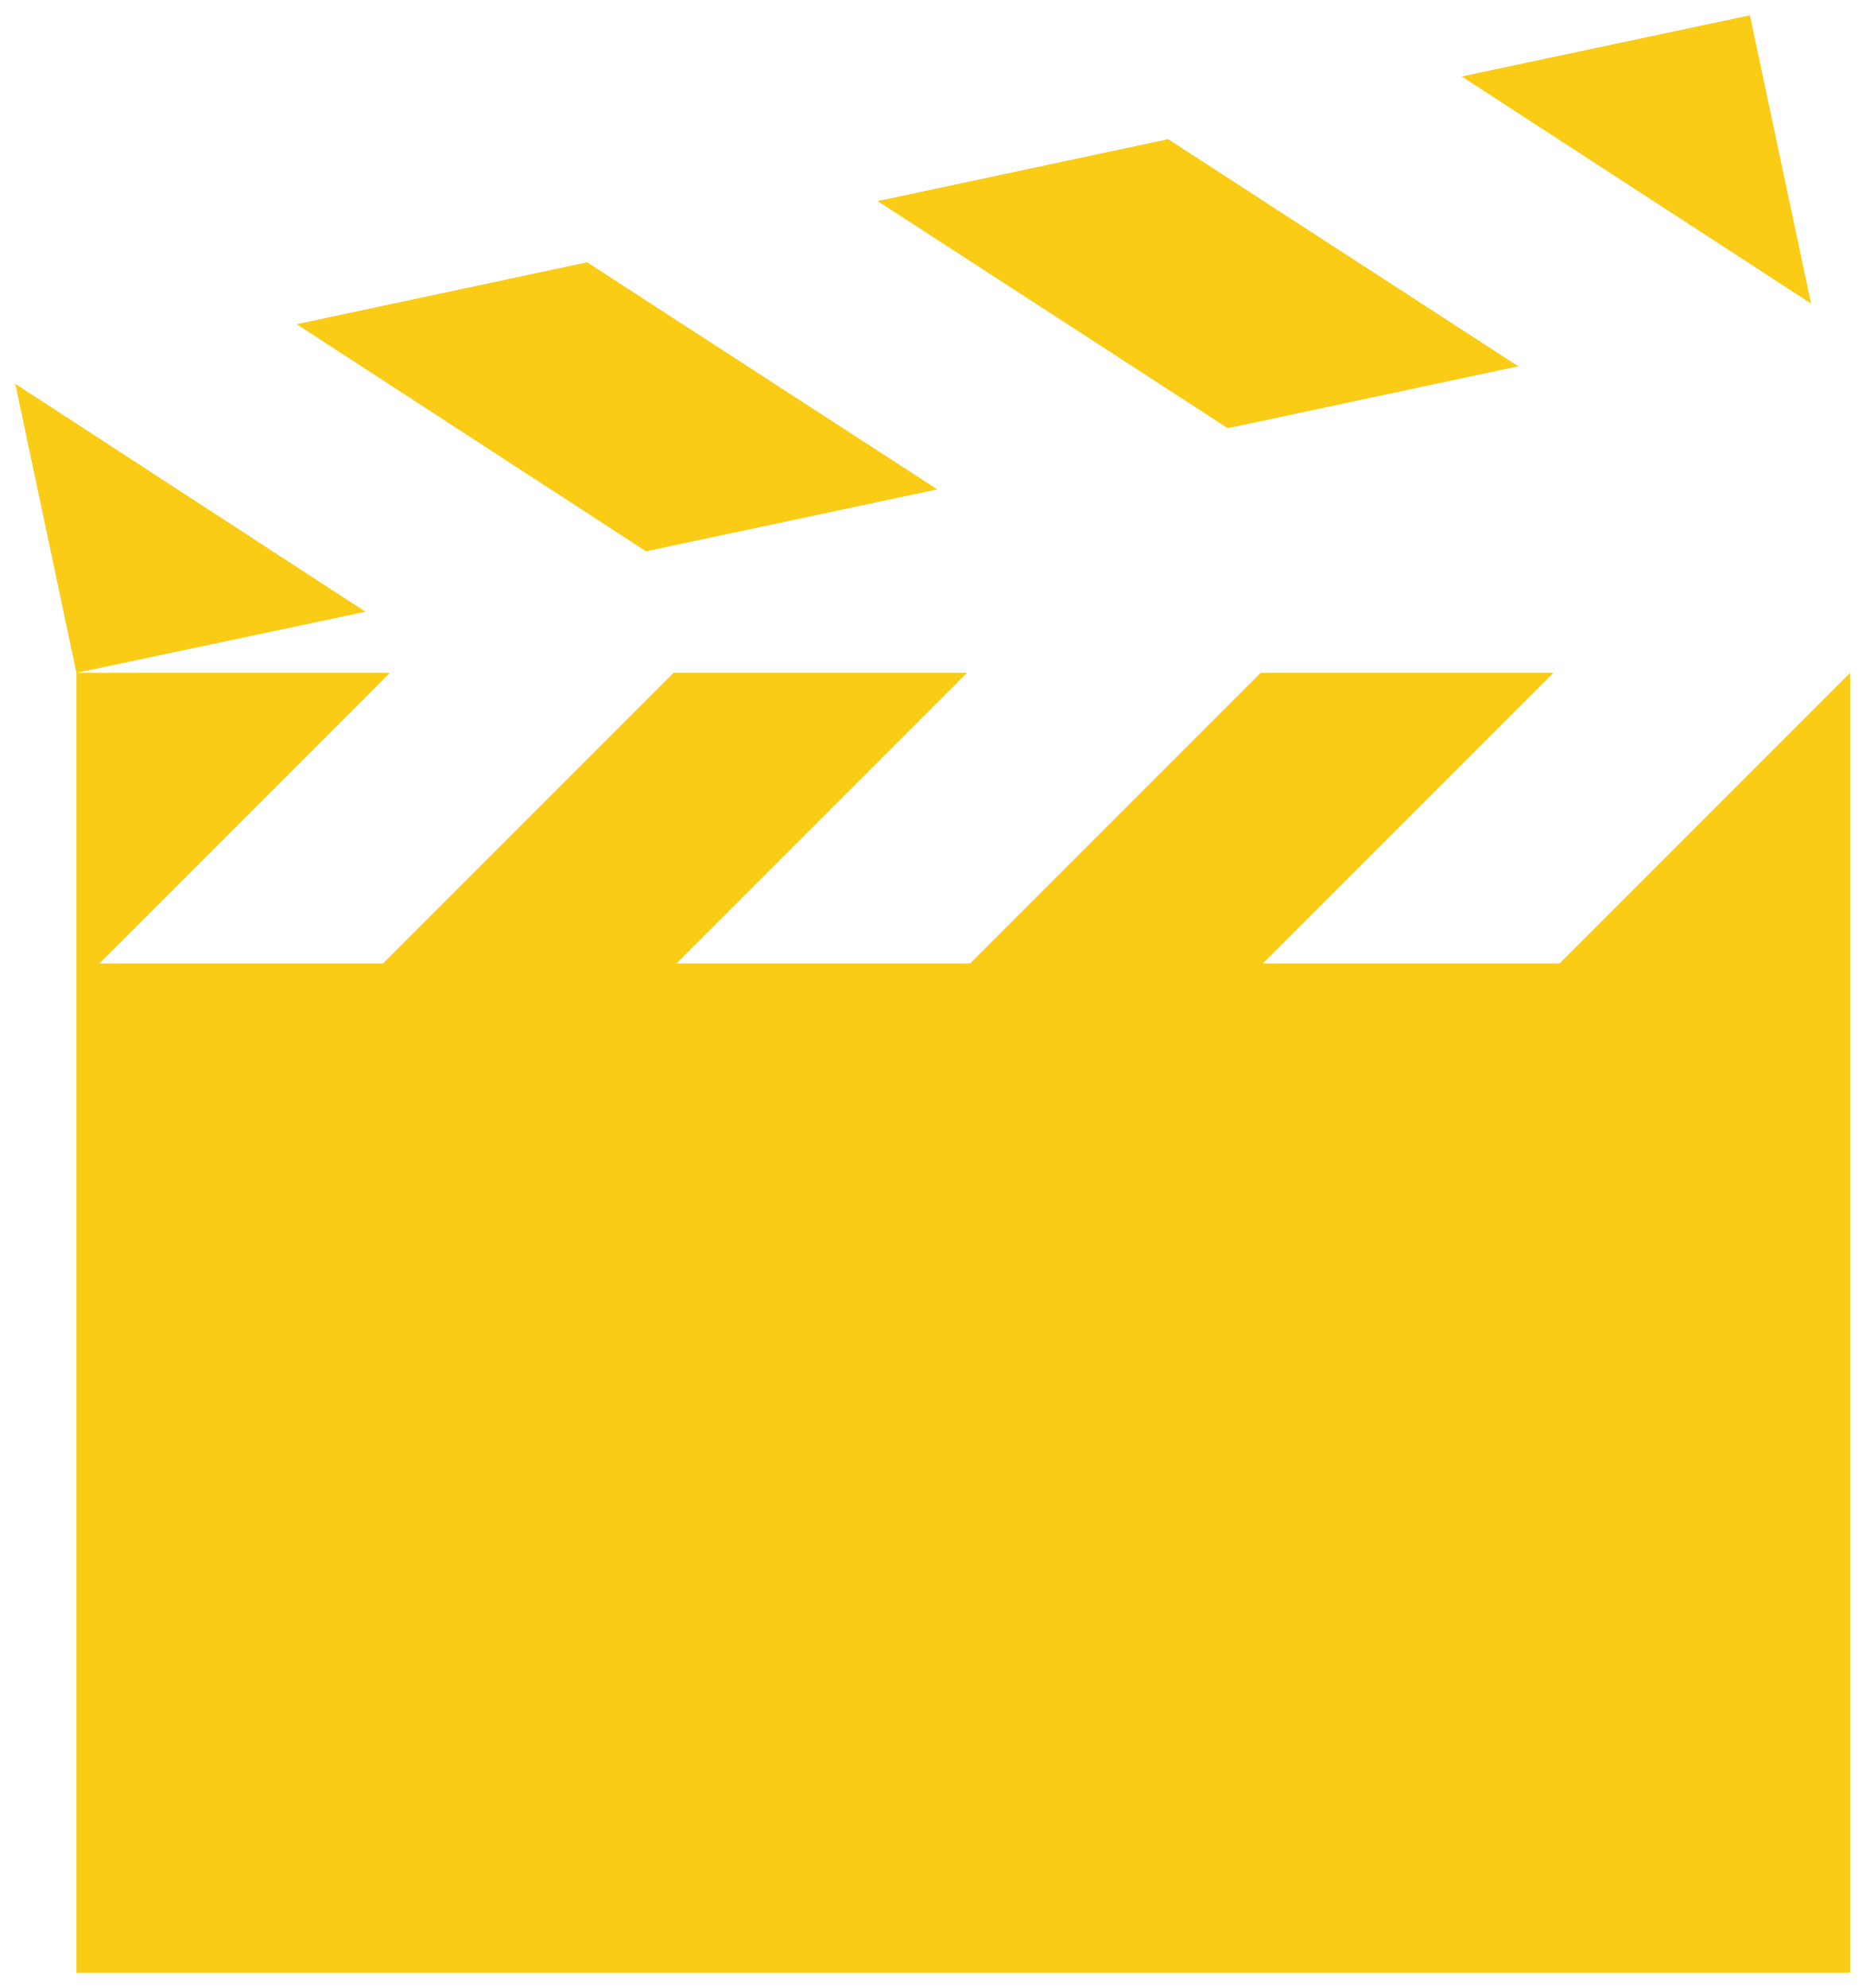
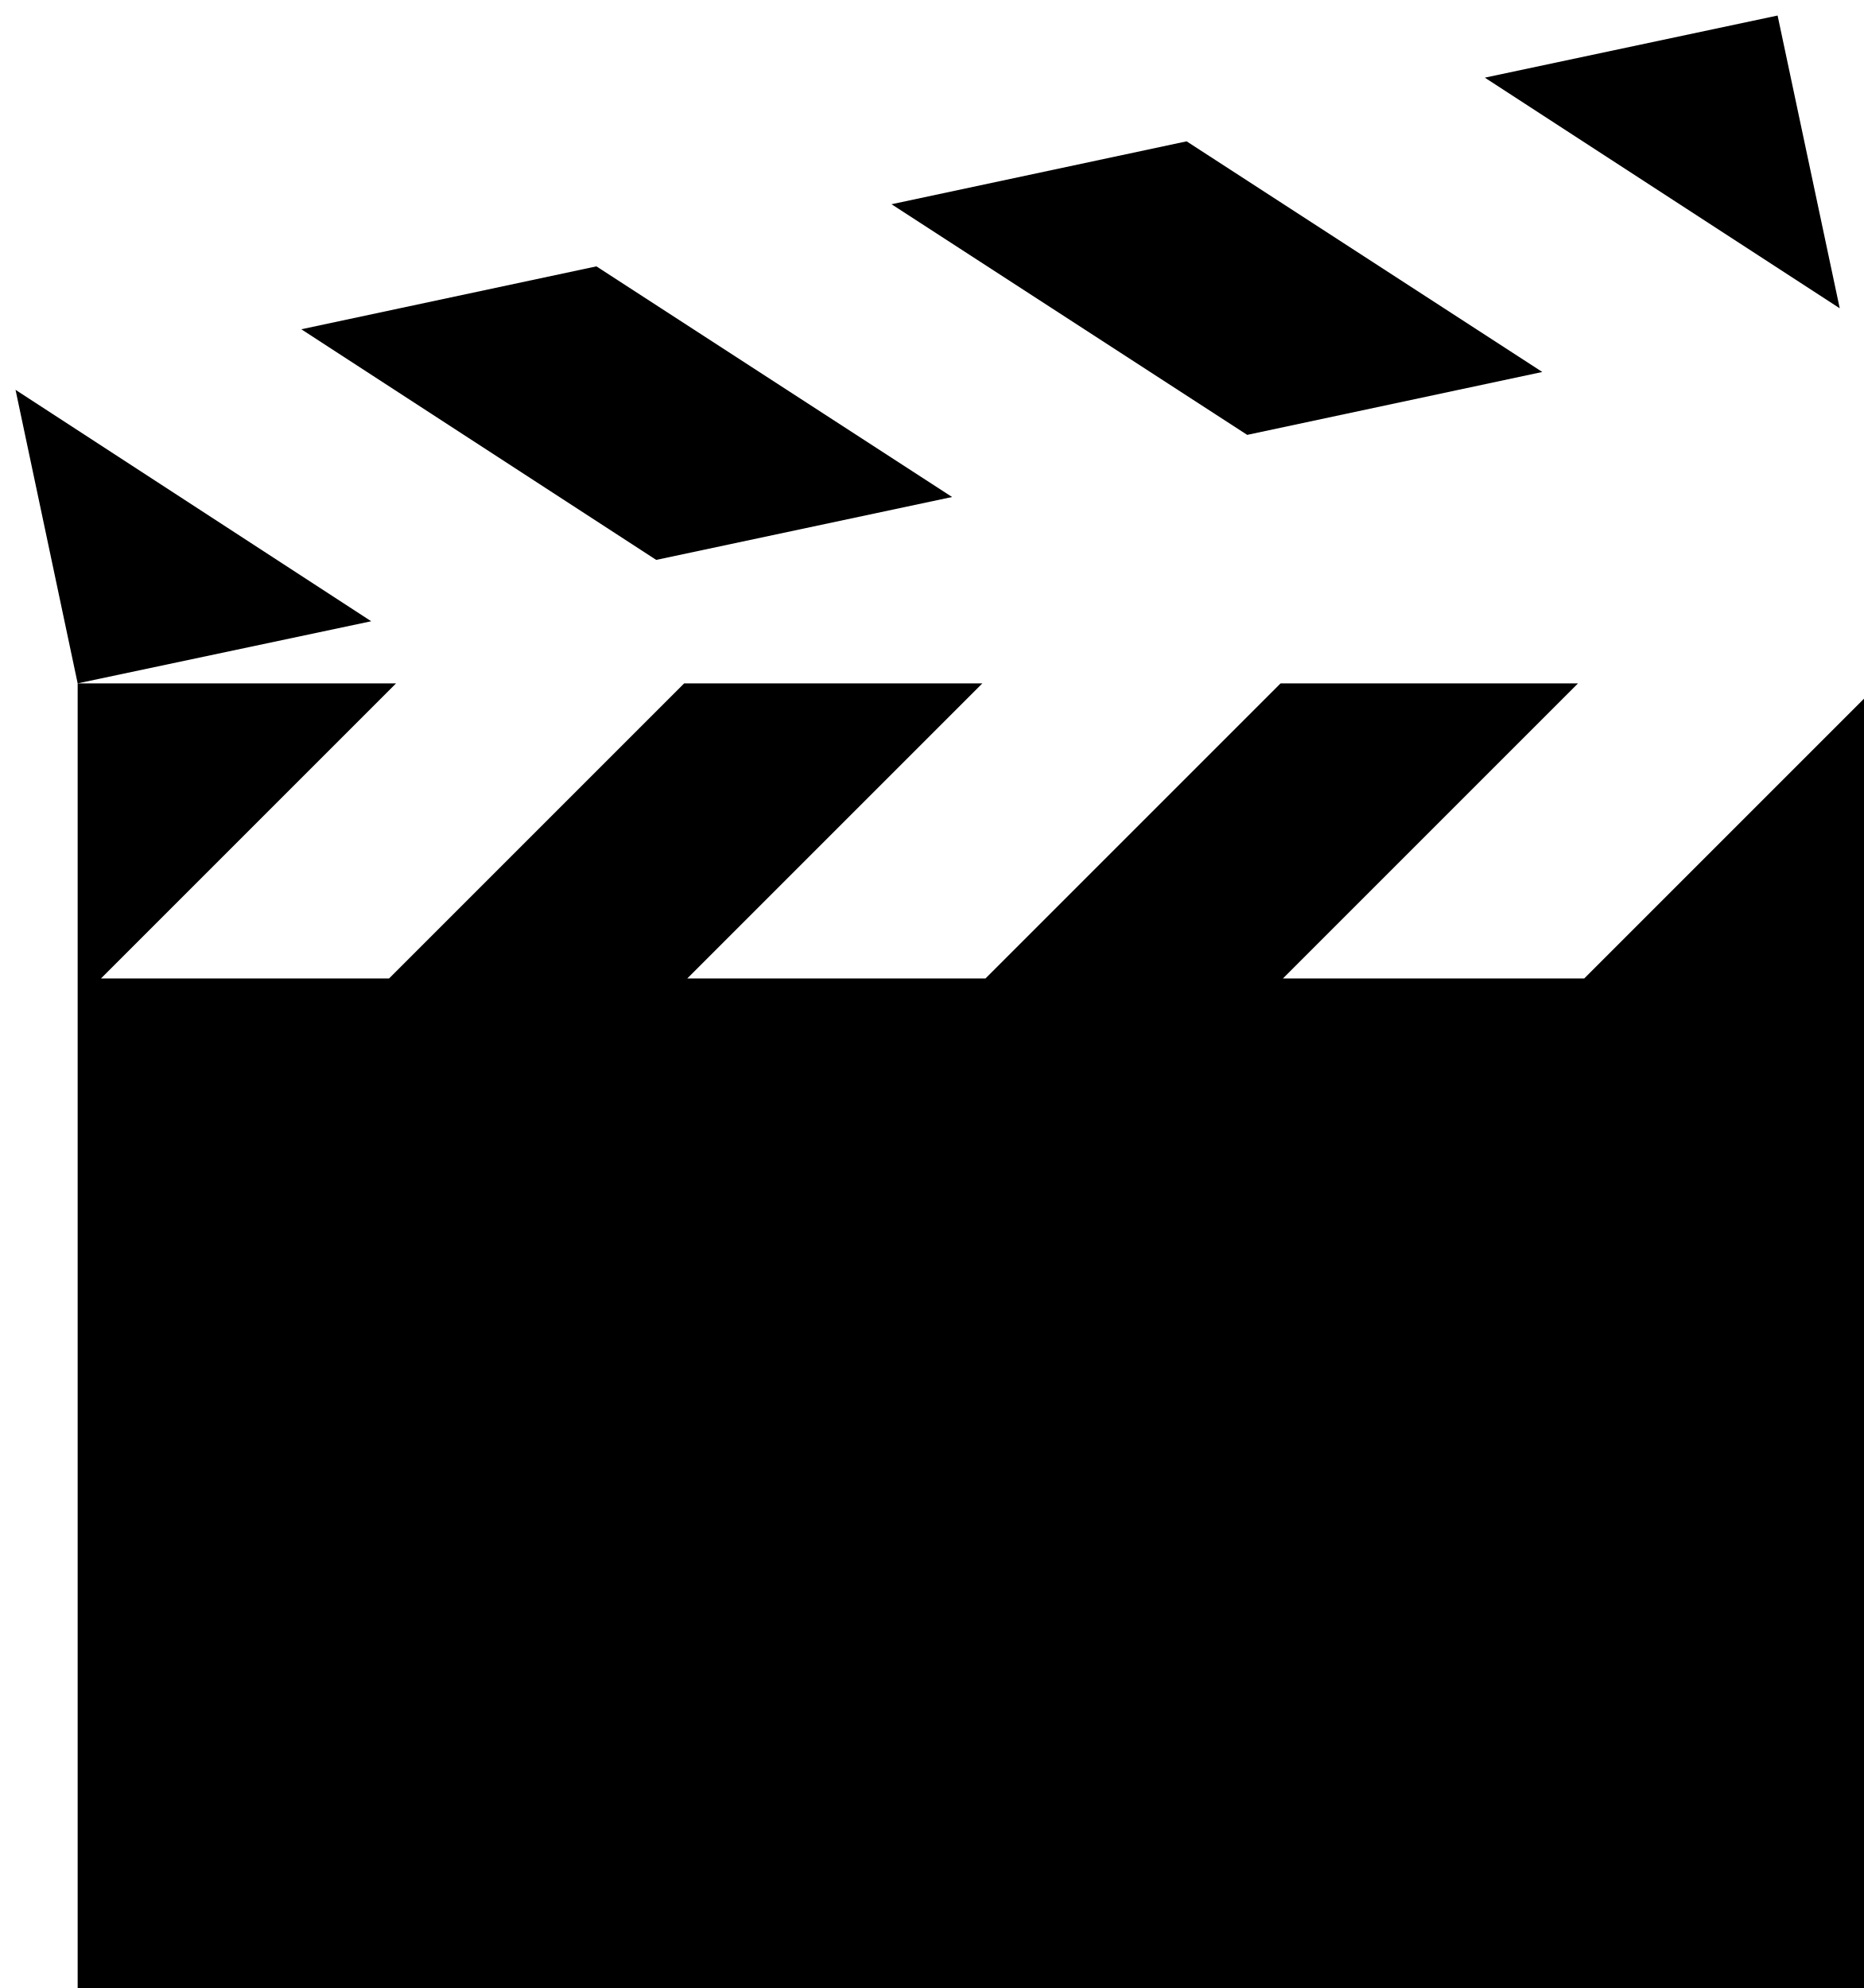
- <svg xmlns="http://www.w3.org/2000/svg" width="244" height="260" style="enable-background:new 0 0 244 260" xml:space="preserve">
-   <path style="fill:#facc15" d="M242 88v170H10V88h41l-38 38h37.1l38-38h38.4l-38 38h38.4l38-38h38.3l-38 38H204l38-38zM228.9 2l8 37.7L191.2 10l37.7-8zm-68.3 54-45.8-29.7 38-8.1 45.8 29.7-38 8.1zM84.5 72.1 38.8 42.4l38-8.1L122.6 64l-38.1 8.1zM10 88 2 50.2 47.8 80 10 88z" />
+ <svg xmlns="http://www.w3.org/2000/svg" style="enable-background:new 0 0 244 260" xml:space="preserve">
+   <path d="M242 88v170H10V88h41l-38 38h37.1l38-38h38.4l-38 38h38.4l38-38h38.3l-38 38H204l38-38zM228.9 2l8 37.7L191.2 10l37.7-8zm-68.3 54-45.8-29.7 38-8.1 45.8 29.7-38 8.1zM84.5 72.1 38.8 42.4l38-8.1L122.6 64l-38.1 8.1zM10 88 2 50.2 47.8 80 10 88z" />
</svg>
